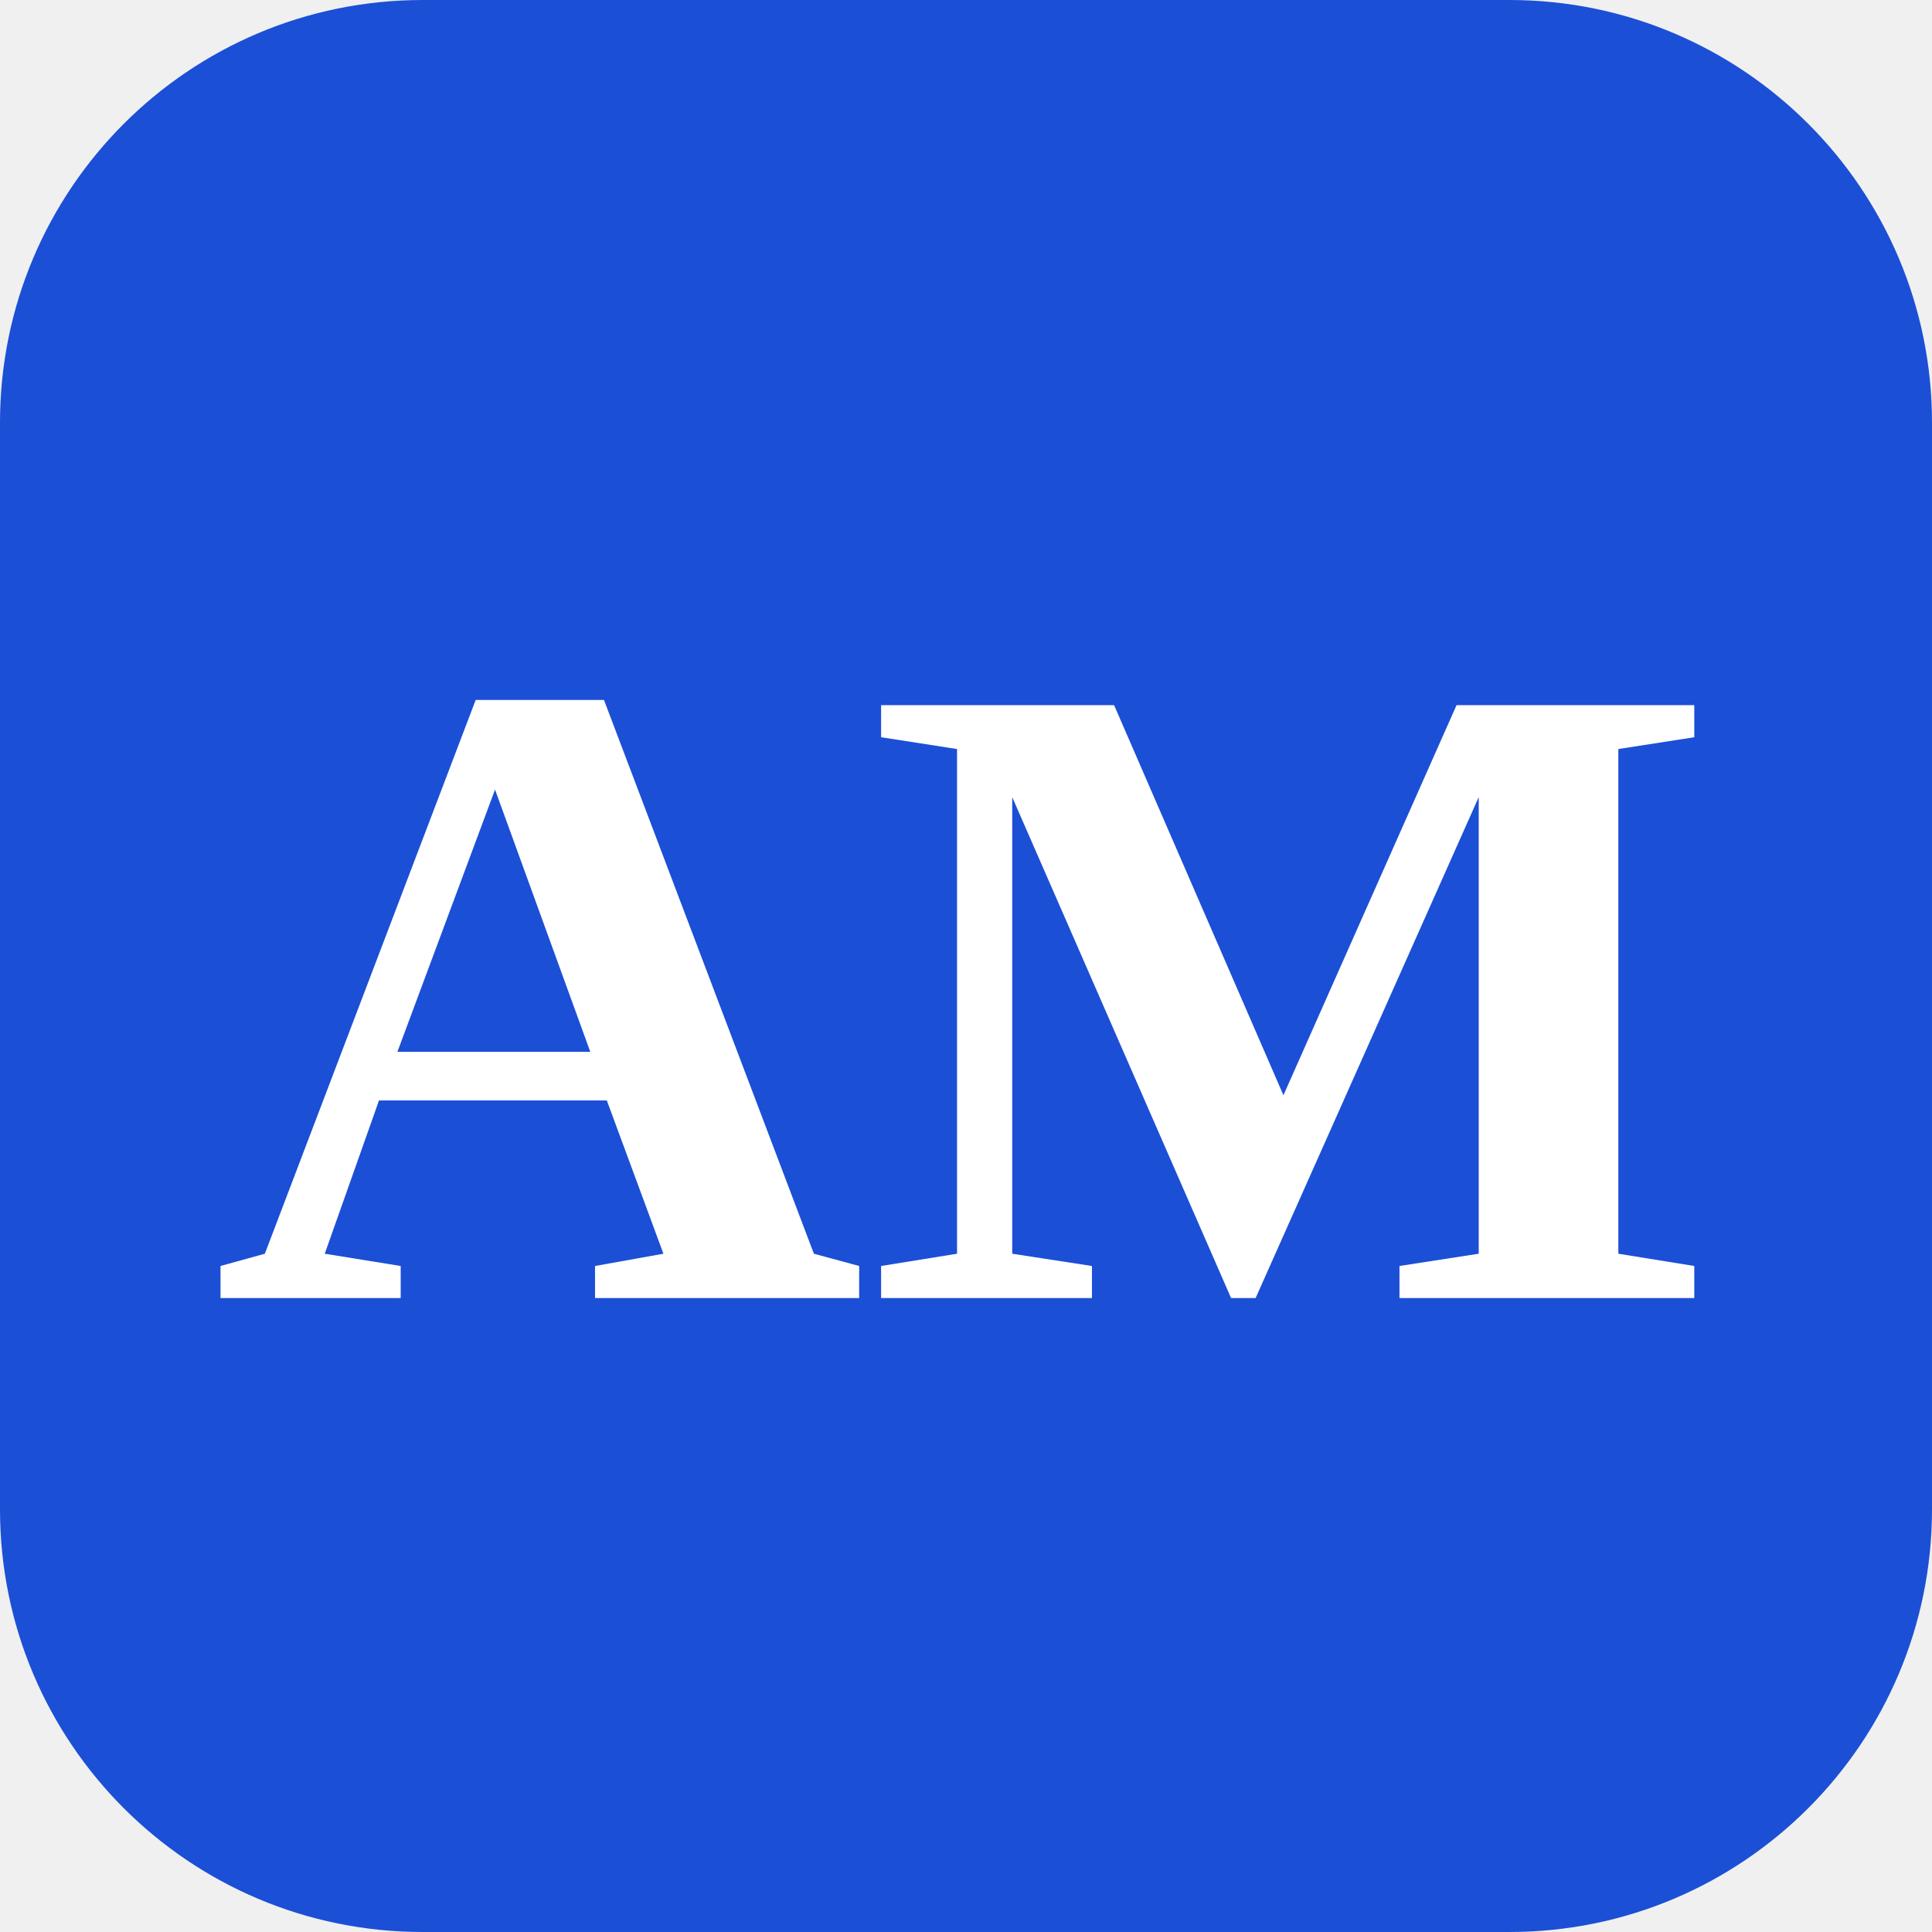
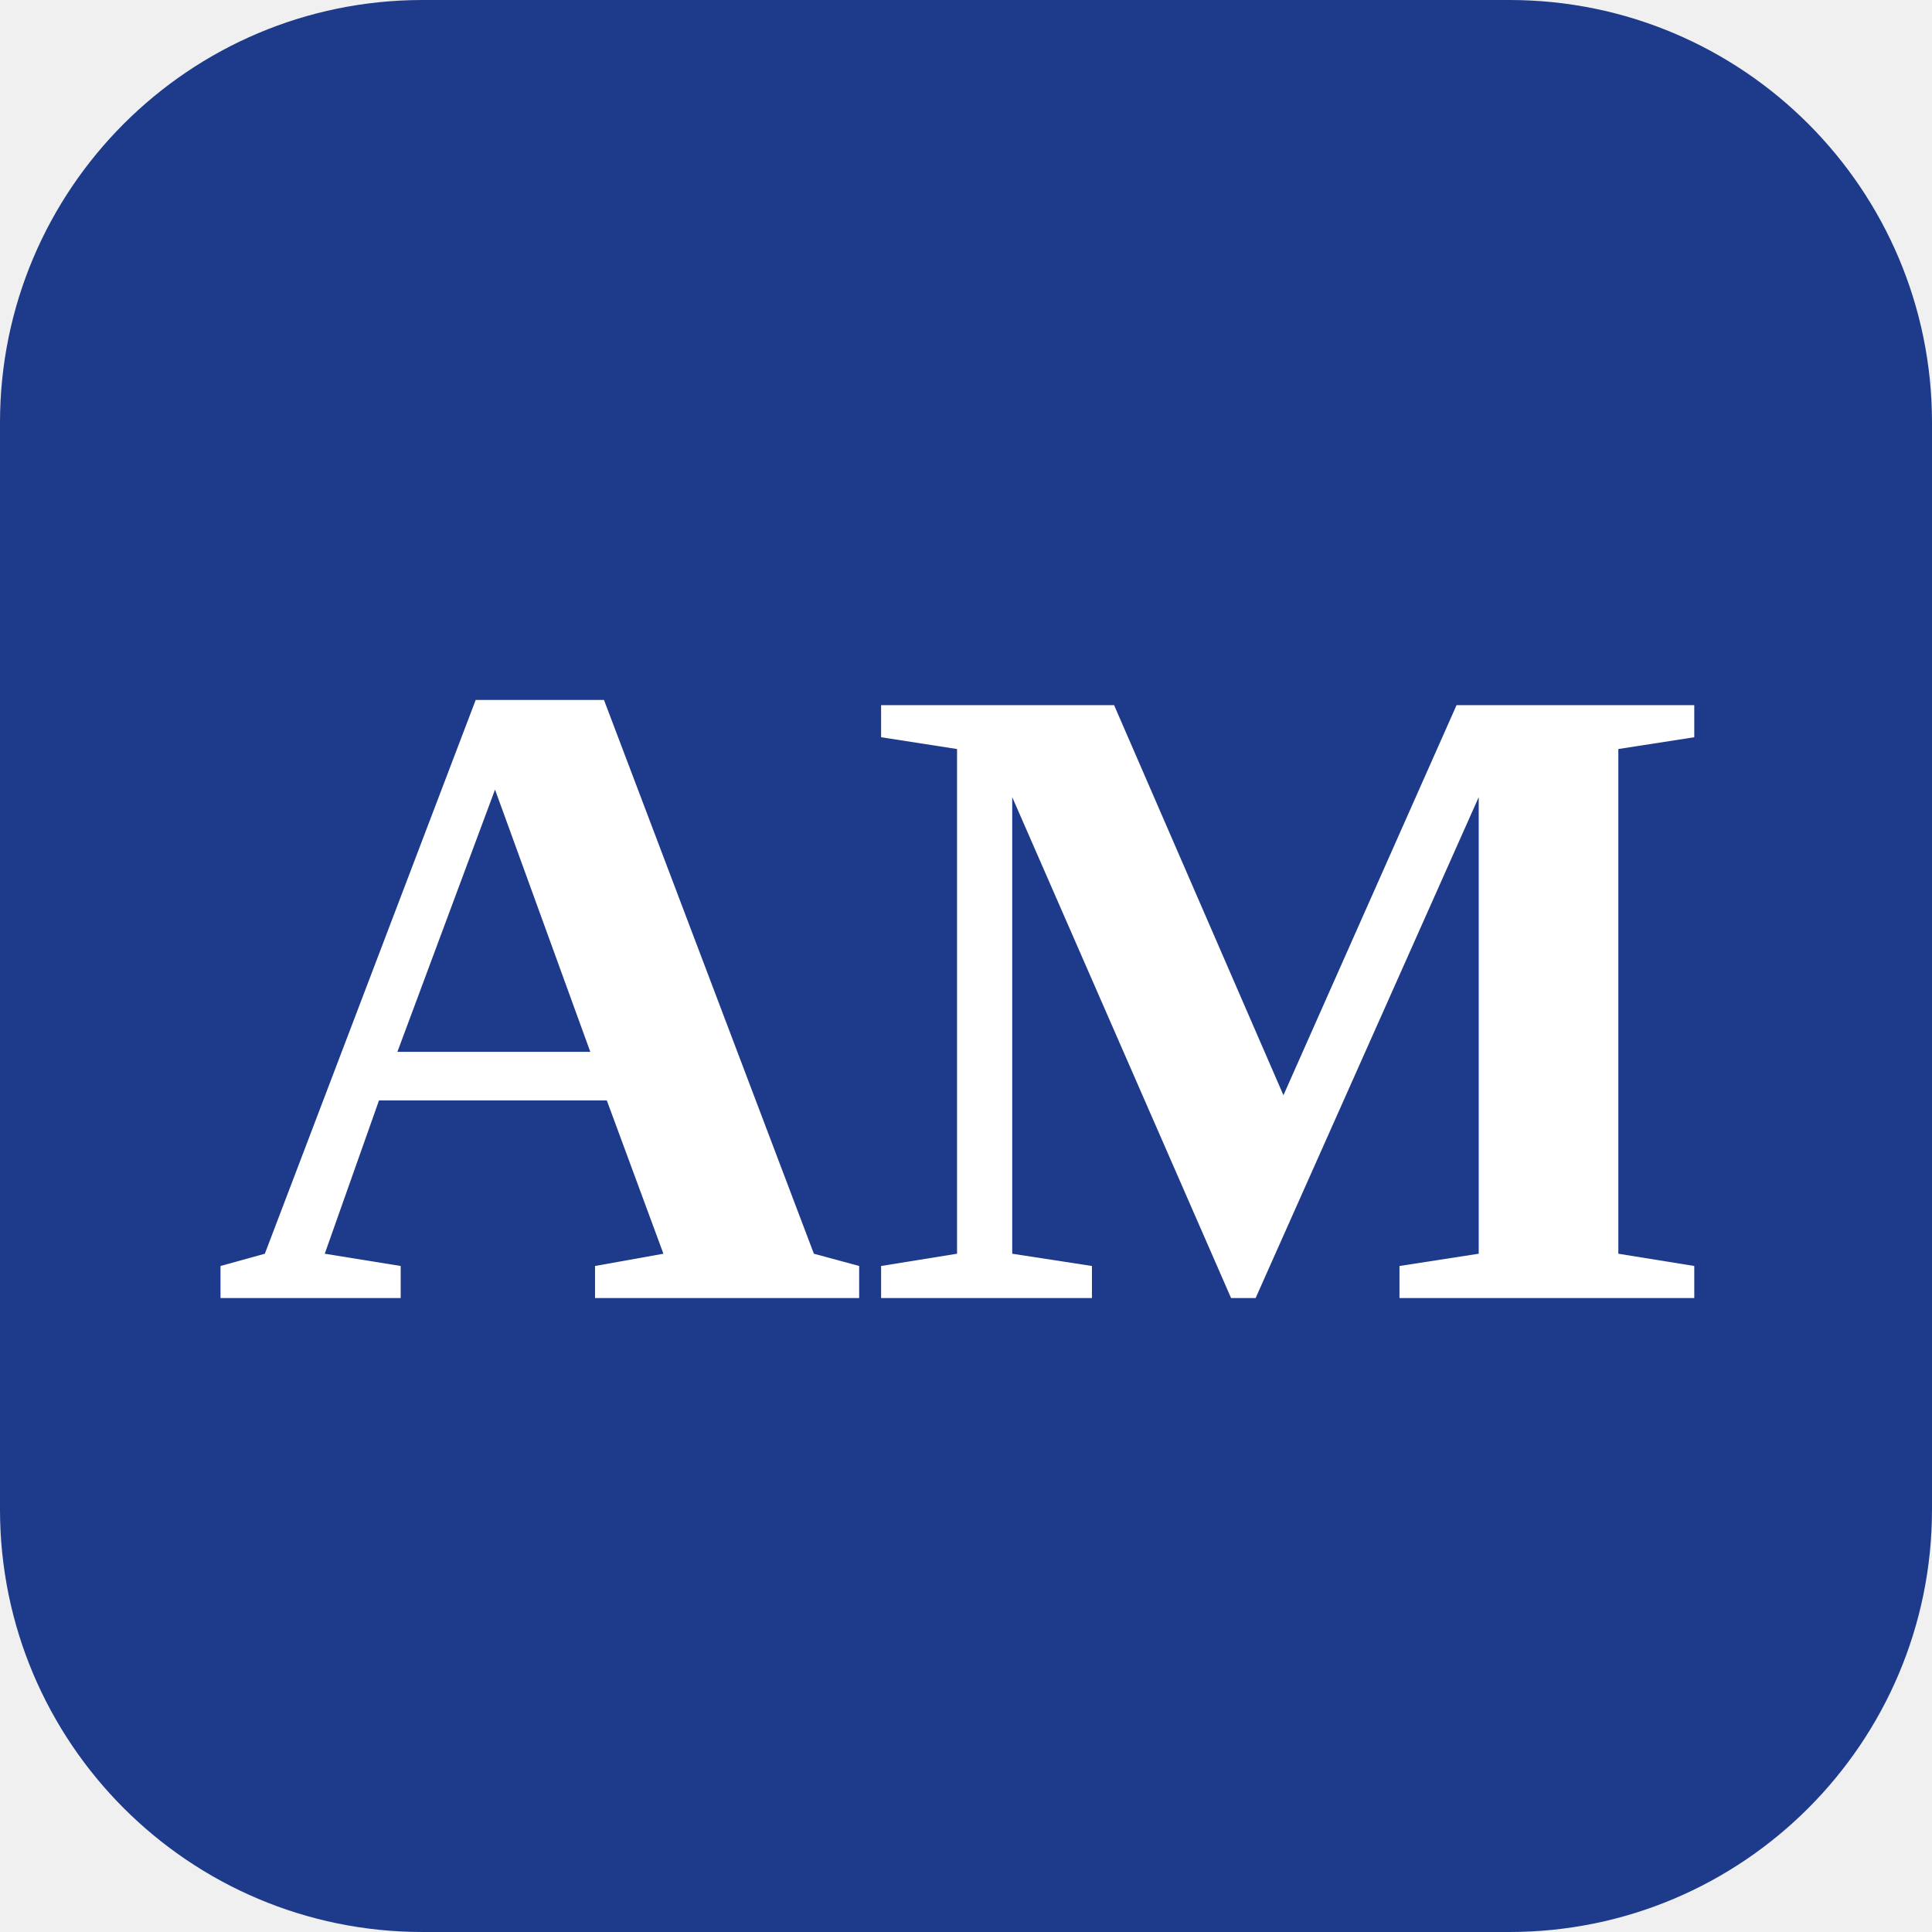
<svg xmlns="http://www.w3.org/2000/svg" viewBox="0 0 64 64">
-   <rect width="64" height="64" rx="14" fill="#1b4fd6" />
+   <rect width="64" height="64" rx="14" fill="#1e3a8a" />
  <text x="32" y="43" text-anchor="middle" font-family="Times New Roman, serif" font-weight="700" font-size="30" fill="#fff">AM</text>
</svg>
